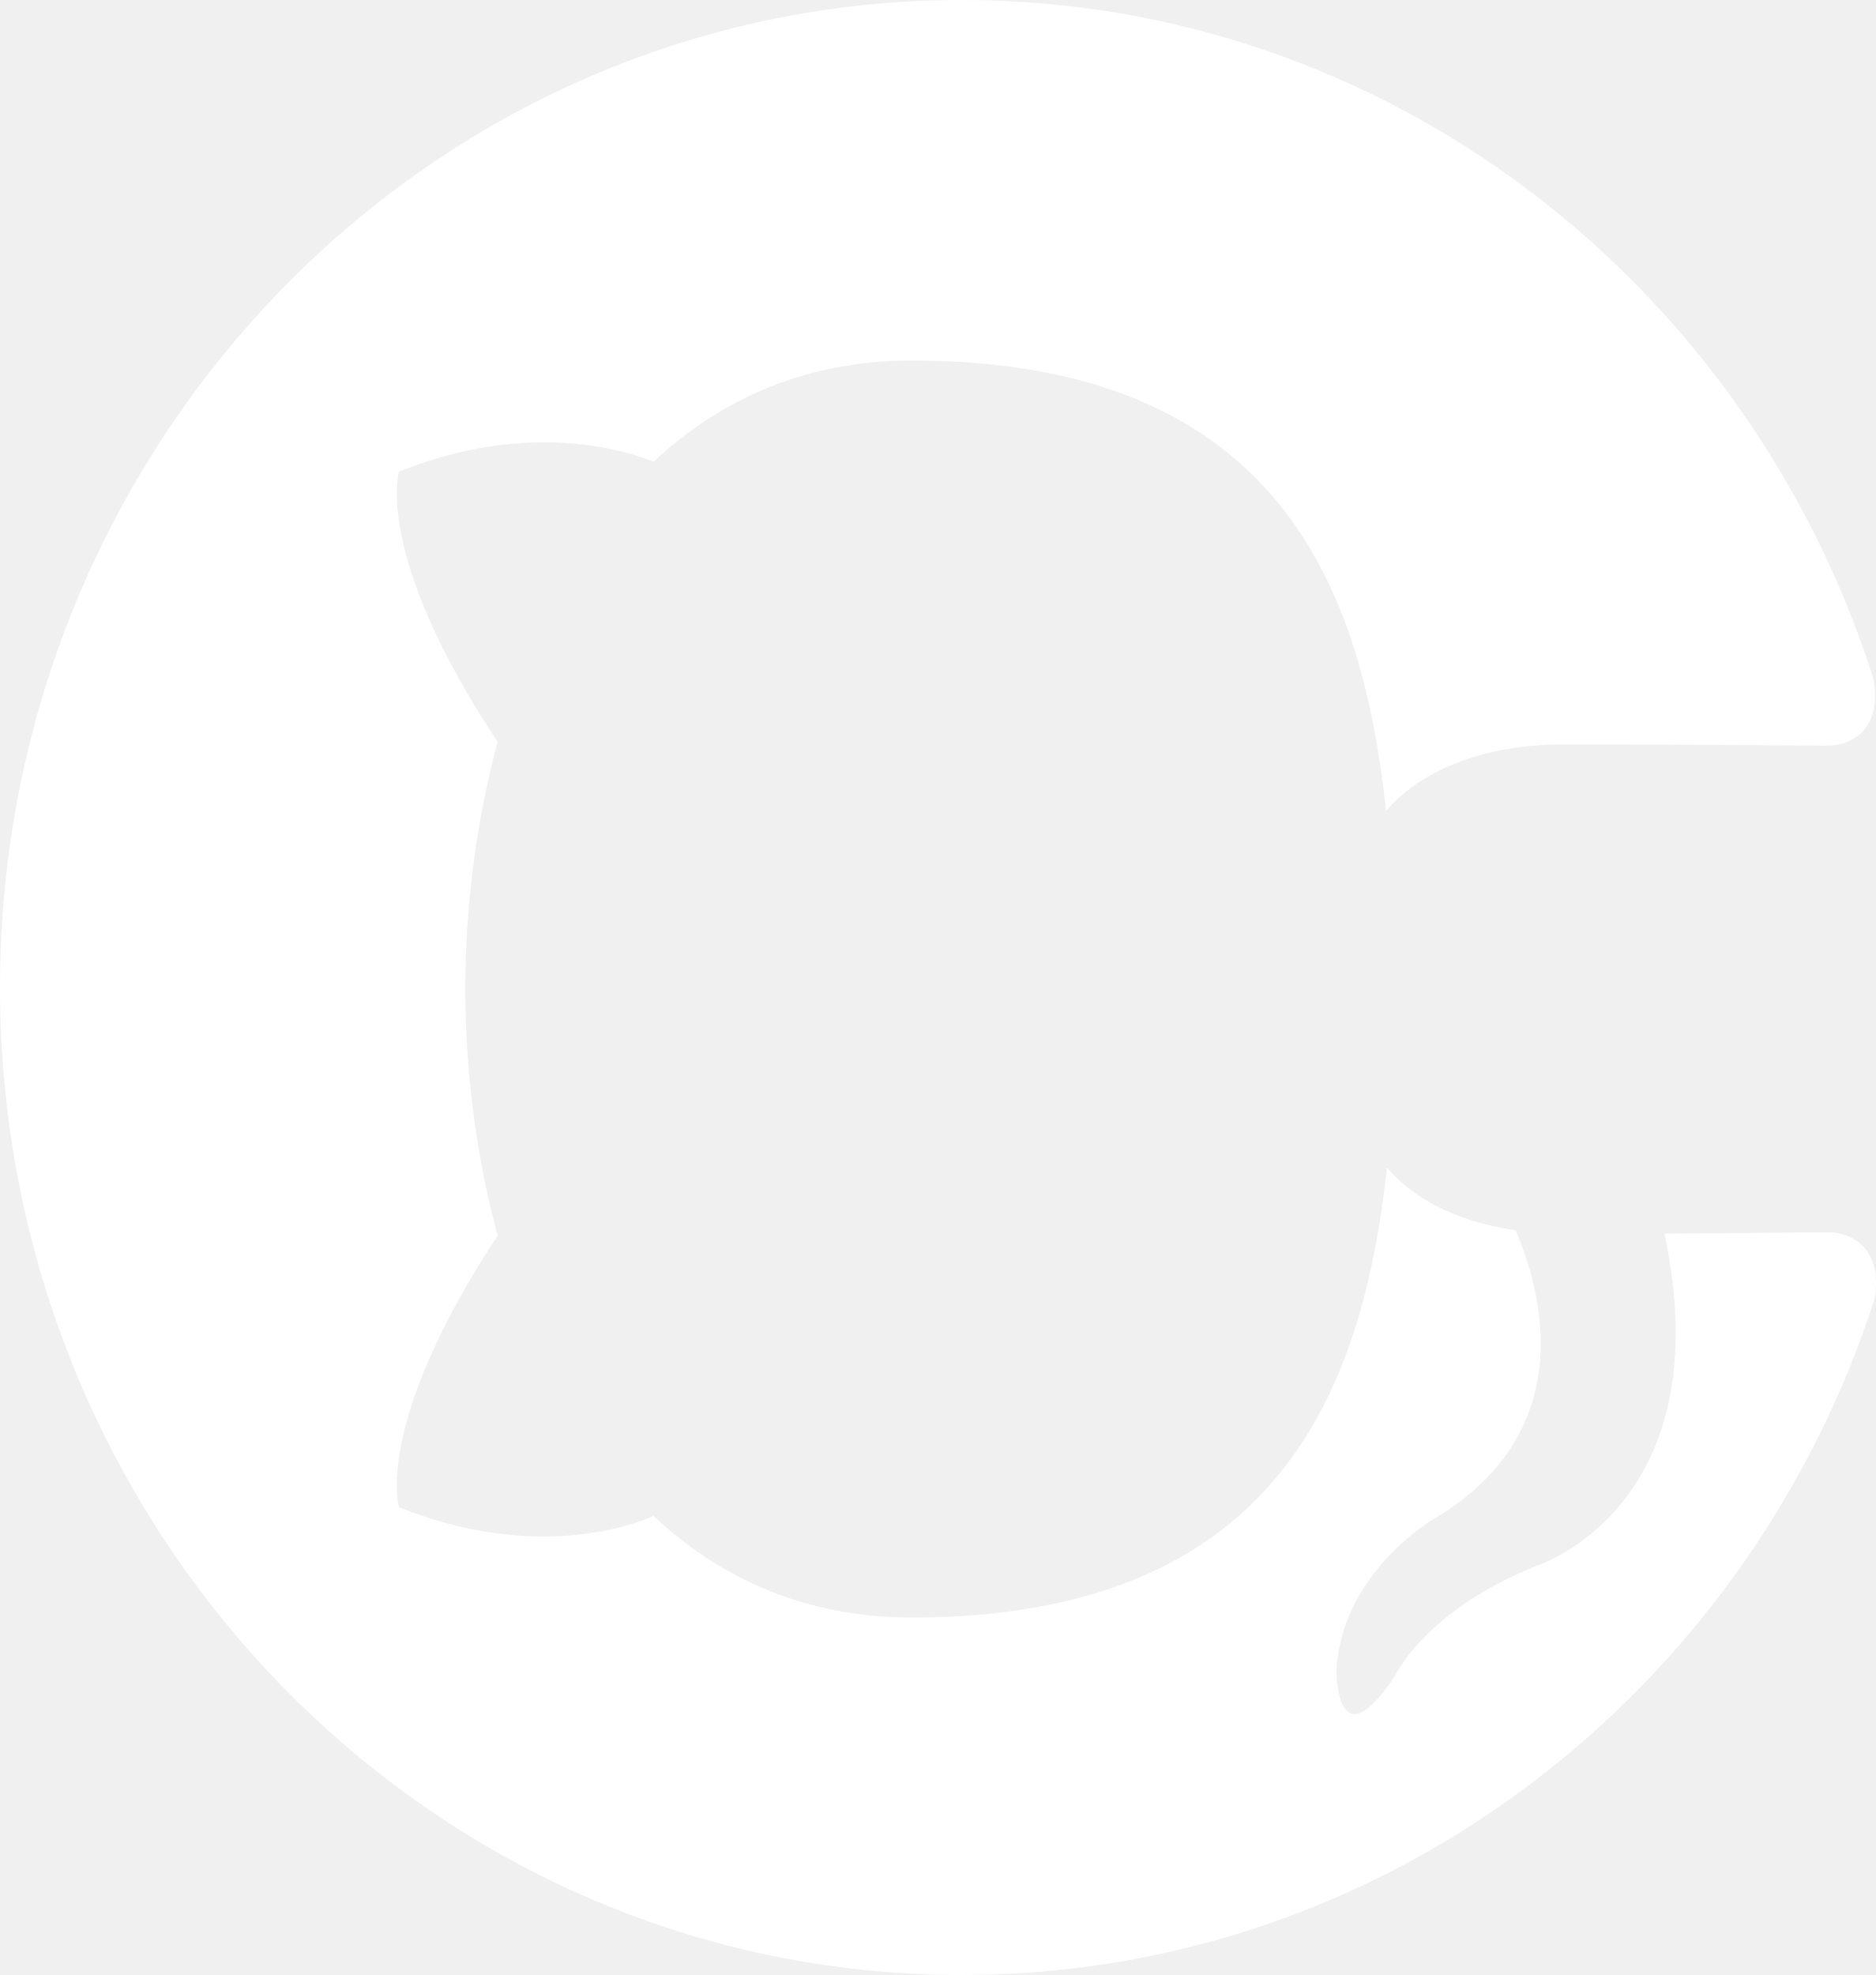
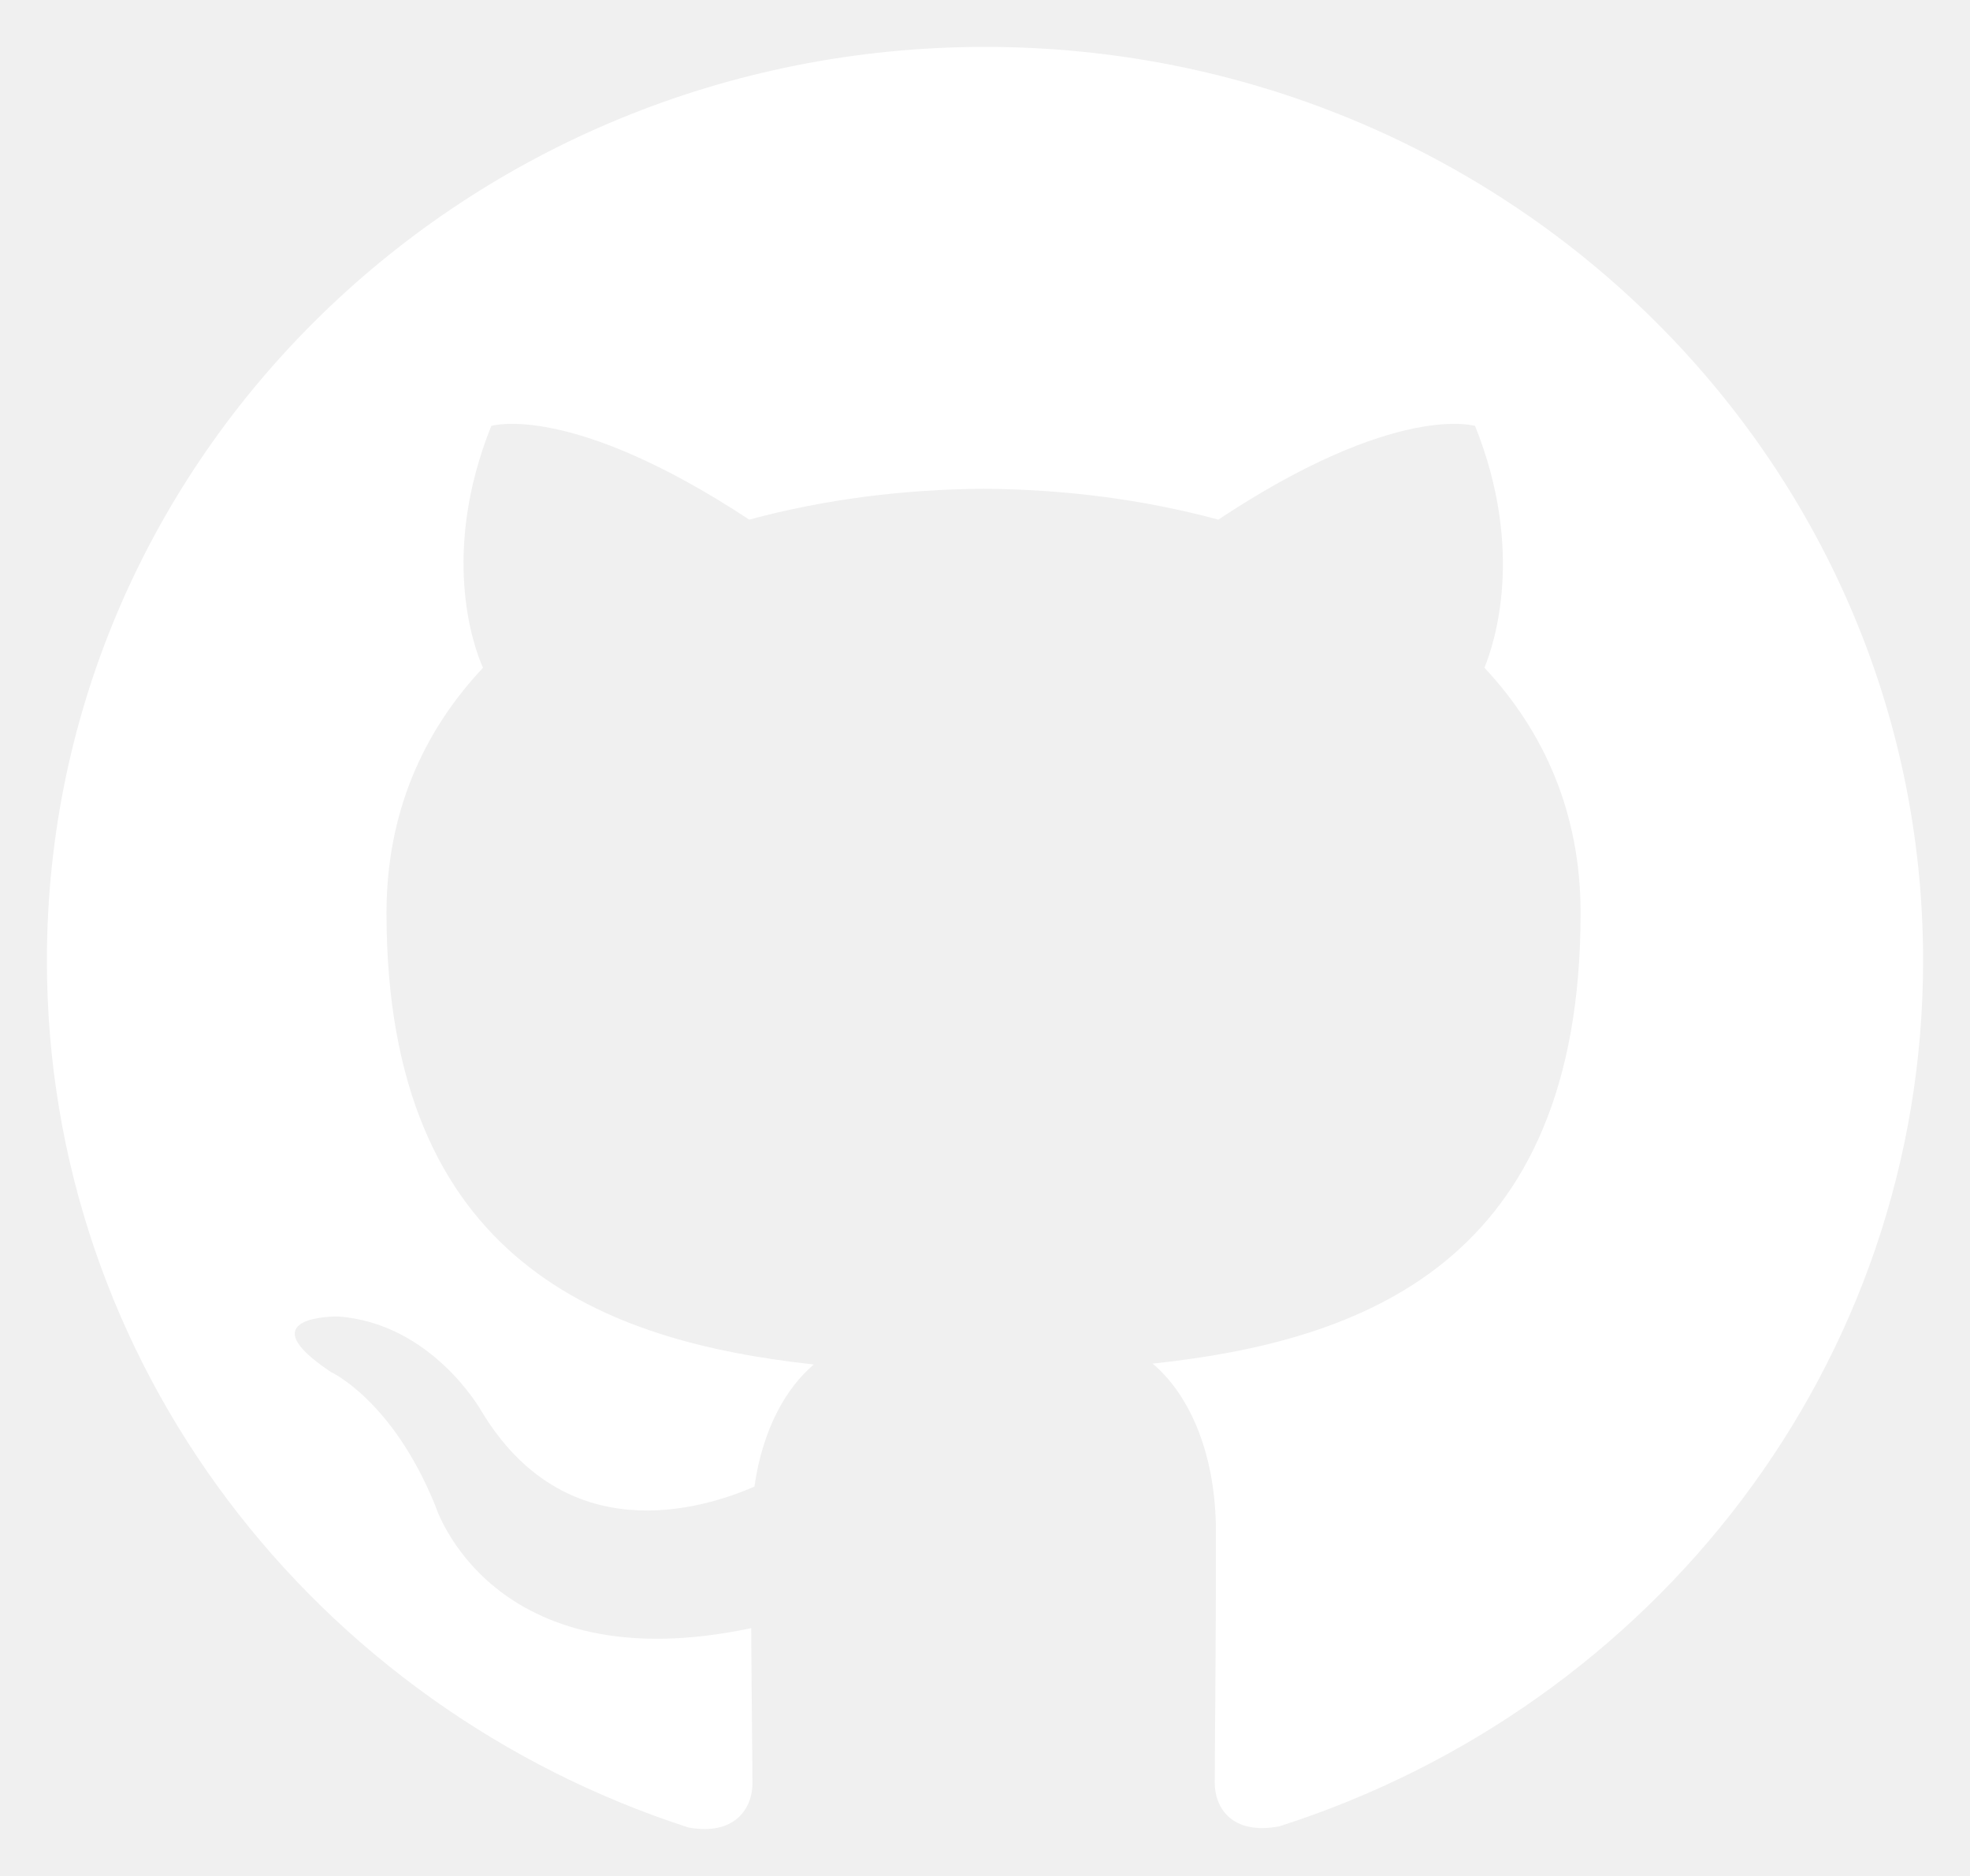
- <svg xmlns="http://www.w3.org/2000/svg" width="19" height="20" viewBox="0 0 19 20" fill="none">
-   <path d="M-4.37114e-07 10C-1.95608e-07 15.525 4.362 20 9.741 20C14.046 20 17.696 17.135 18.983 13.162C19.075 12.662 18.773 12.479 18.515 12.479C18.284 12.479 17.671 12.488 16.858 12.492C17.446 15.273 15.552 15.86 15.552 15.86C14.427 16.315 14.127 16.973 14.127 16.973C13.523 17.878 13.535 16.902 13.535 16.902C13.603 15.898 14.539 15.371 14.539 15.371C16.028 14.479 15.598 13.03 15.349 12.458C14.719 12.368 14.29 12.111 14.047 11.825C13.803 14.046 12.965 16.38 9.233 16.38C8.17 16.38 7.301 15.992 6.619 15.351C6.373 15.463 5.383 15.801 4.041 15.263C4.041 15.263 3.78 14.426 5.04 12.513C4.823 11.713 4.716 10.863 4.711 10.013C4.716 9.163 4.823 8.313 5.04 7.513C3.78 5.613 4.041 4.776 4.041 4.776C5.383 4.238 6.373 4.576 6.619 4.676C7.301 4.038 8.17 3.651 9.233 3.651C12.975 3.651 13.799 5.988 14.038 8.213C14.331 7.863 14.928 7.538 15.841 7.538C17.144 7.538 18.192 7.551 18.508 7.551C18.764 7.551 19.068 7.376 18.971 6.863C17.692 2.862 14.039 -6.1367e-07 9.741 -4.25796e-07C4.362 -1.90655e-07 -6.7851e-07 4.478 -4.37114e-07 10Z" fill="white" />
+ <svg xmlns="http://www.w3.org/2000/svg" width="21" height="20" viewBox="0 0 21 20" fill="none">
+   <path d="M10.5 0.5C4.975 0.5 0.5 4.862 0.5 10.241C0.5 14.546 3.365 18.196 7.338 19.483C7.838 19.575 8.021 19.273 8.021 19.015C8.021 18.784 8.012 18.171 8.008 17.358C5.227 17.946 4.64 16.052 4.64 16.052C4.185 14.927 3.527 14.627 3.527 14.627C2.622 14.023 3.598 14.035 3.598 14.035C4.602 14.103 5.129 15.039 5.129 15.039C6.021 16.528 7.47 16.098 8.042 15.849C8.132 15.219 8.389 14.79 8.675 14.547C6.454 14.303 4.12 13.465 4.12 9.733C4.12 8.67 4.508 7.801 5.149 7.119C5.037 6.873 4.699 5.883 5.237 4.541C5.237 4.541 6.074 4.28 7.987 5.54C8.787 5.323 9.637 5.216 10.487 5.211C11.337 5.216 12.187 5.323 12.987 5.54C14.887 4.28 15.724 4.541 15.724 4.541C16.262 5.883 15.924 6.873 15.824 7.119C16.462 7.801 16.849 8.67 16.849 9.733C16.849 13.475 14.512 14.299 12.287 14.538C12.637 14.831 12.962 15.428 12.962 16.341C12.962 17.644 12.949 18.692 12.949 19.008C12.949 19.264 13.124 19.568 13.637 19.471C17.637 18.192 20.5 14.539 20.5 10.241C20.5 4.862 16.023 0.5 10.5 0.5Z" fill="white" />
</svg>
